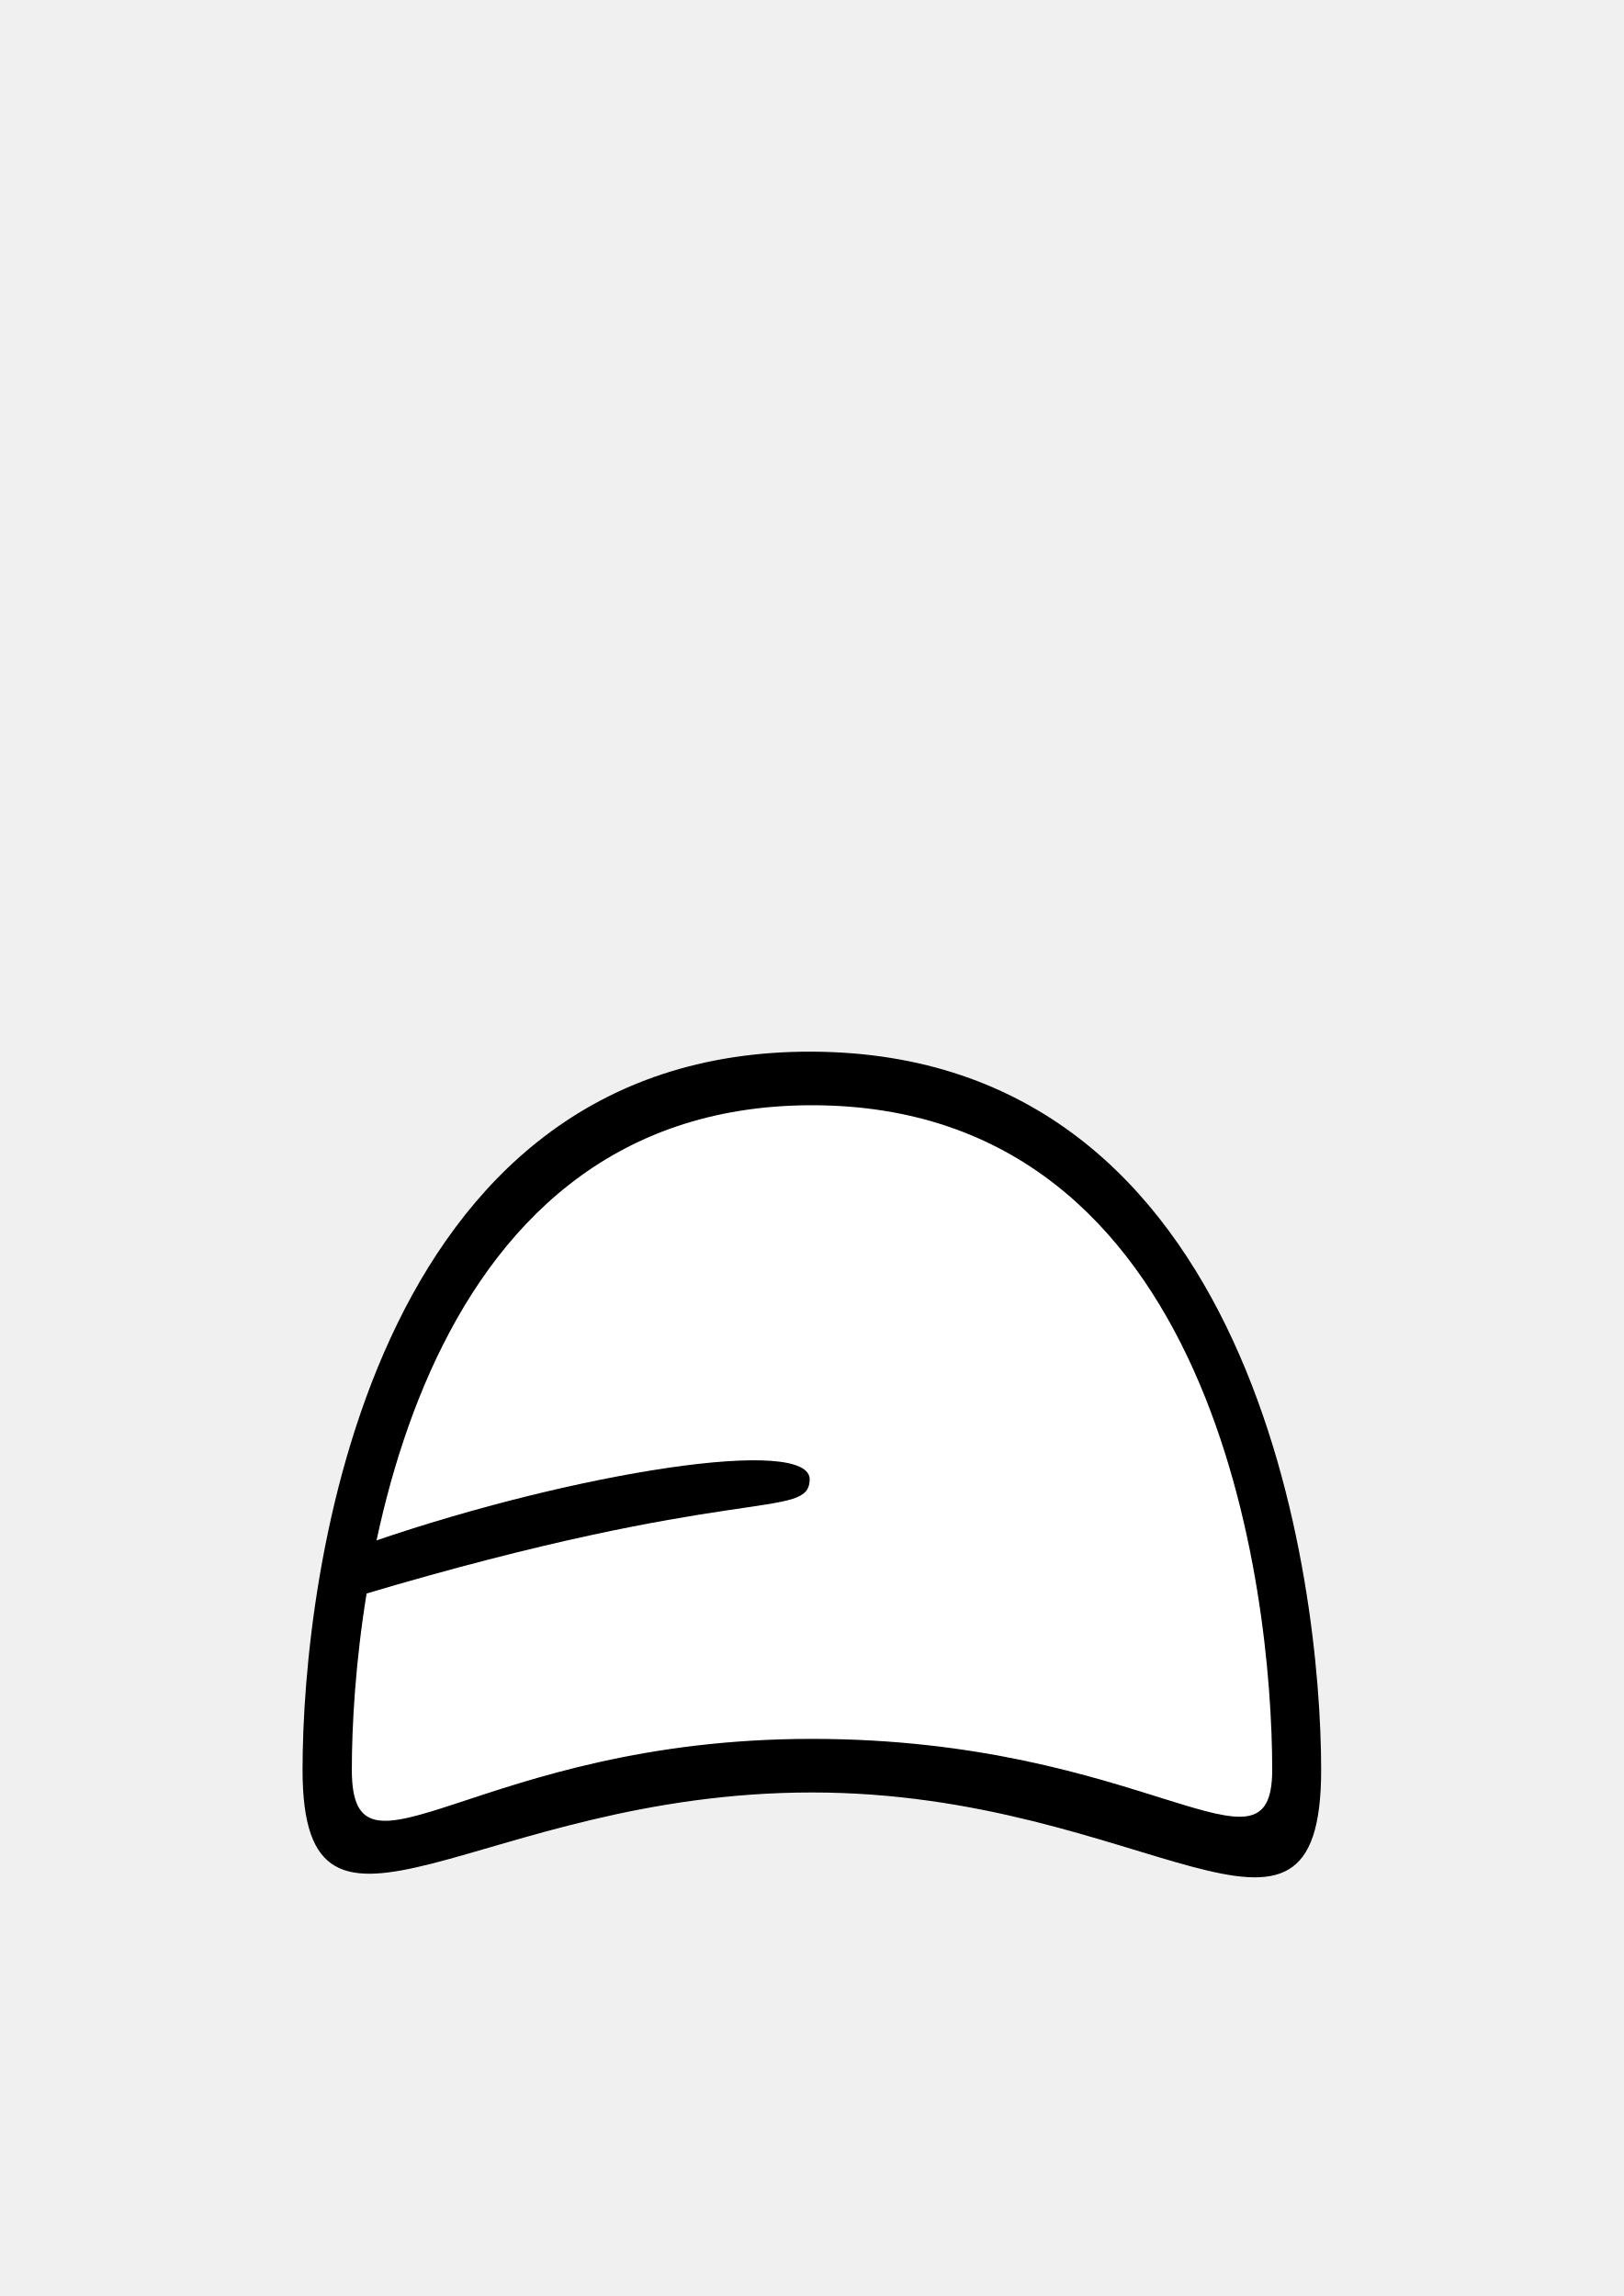
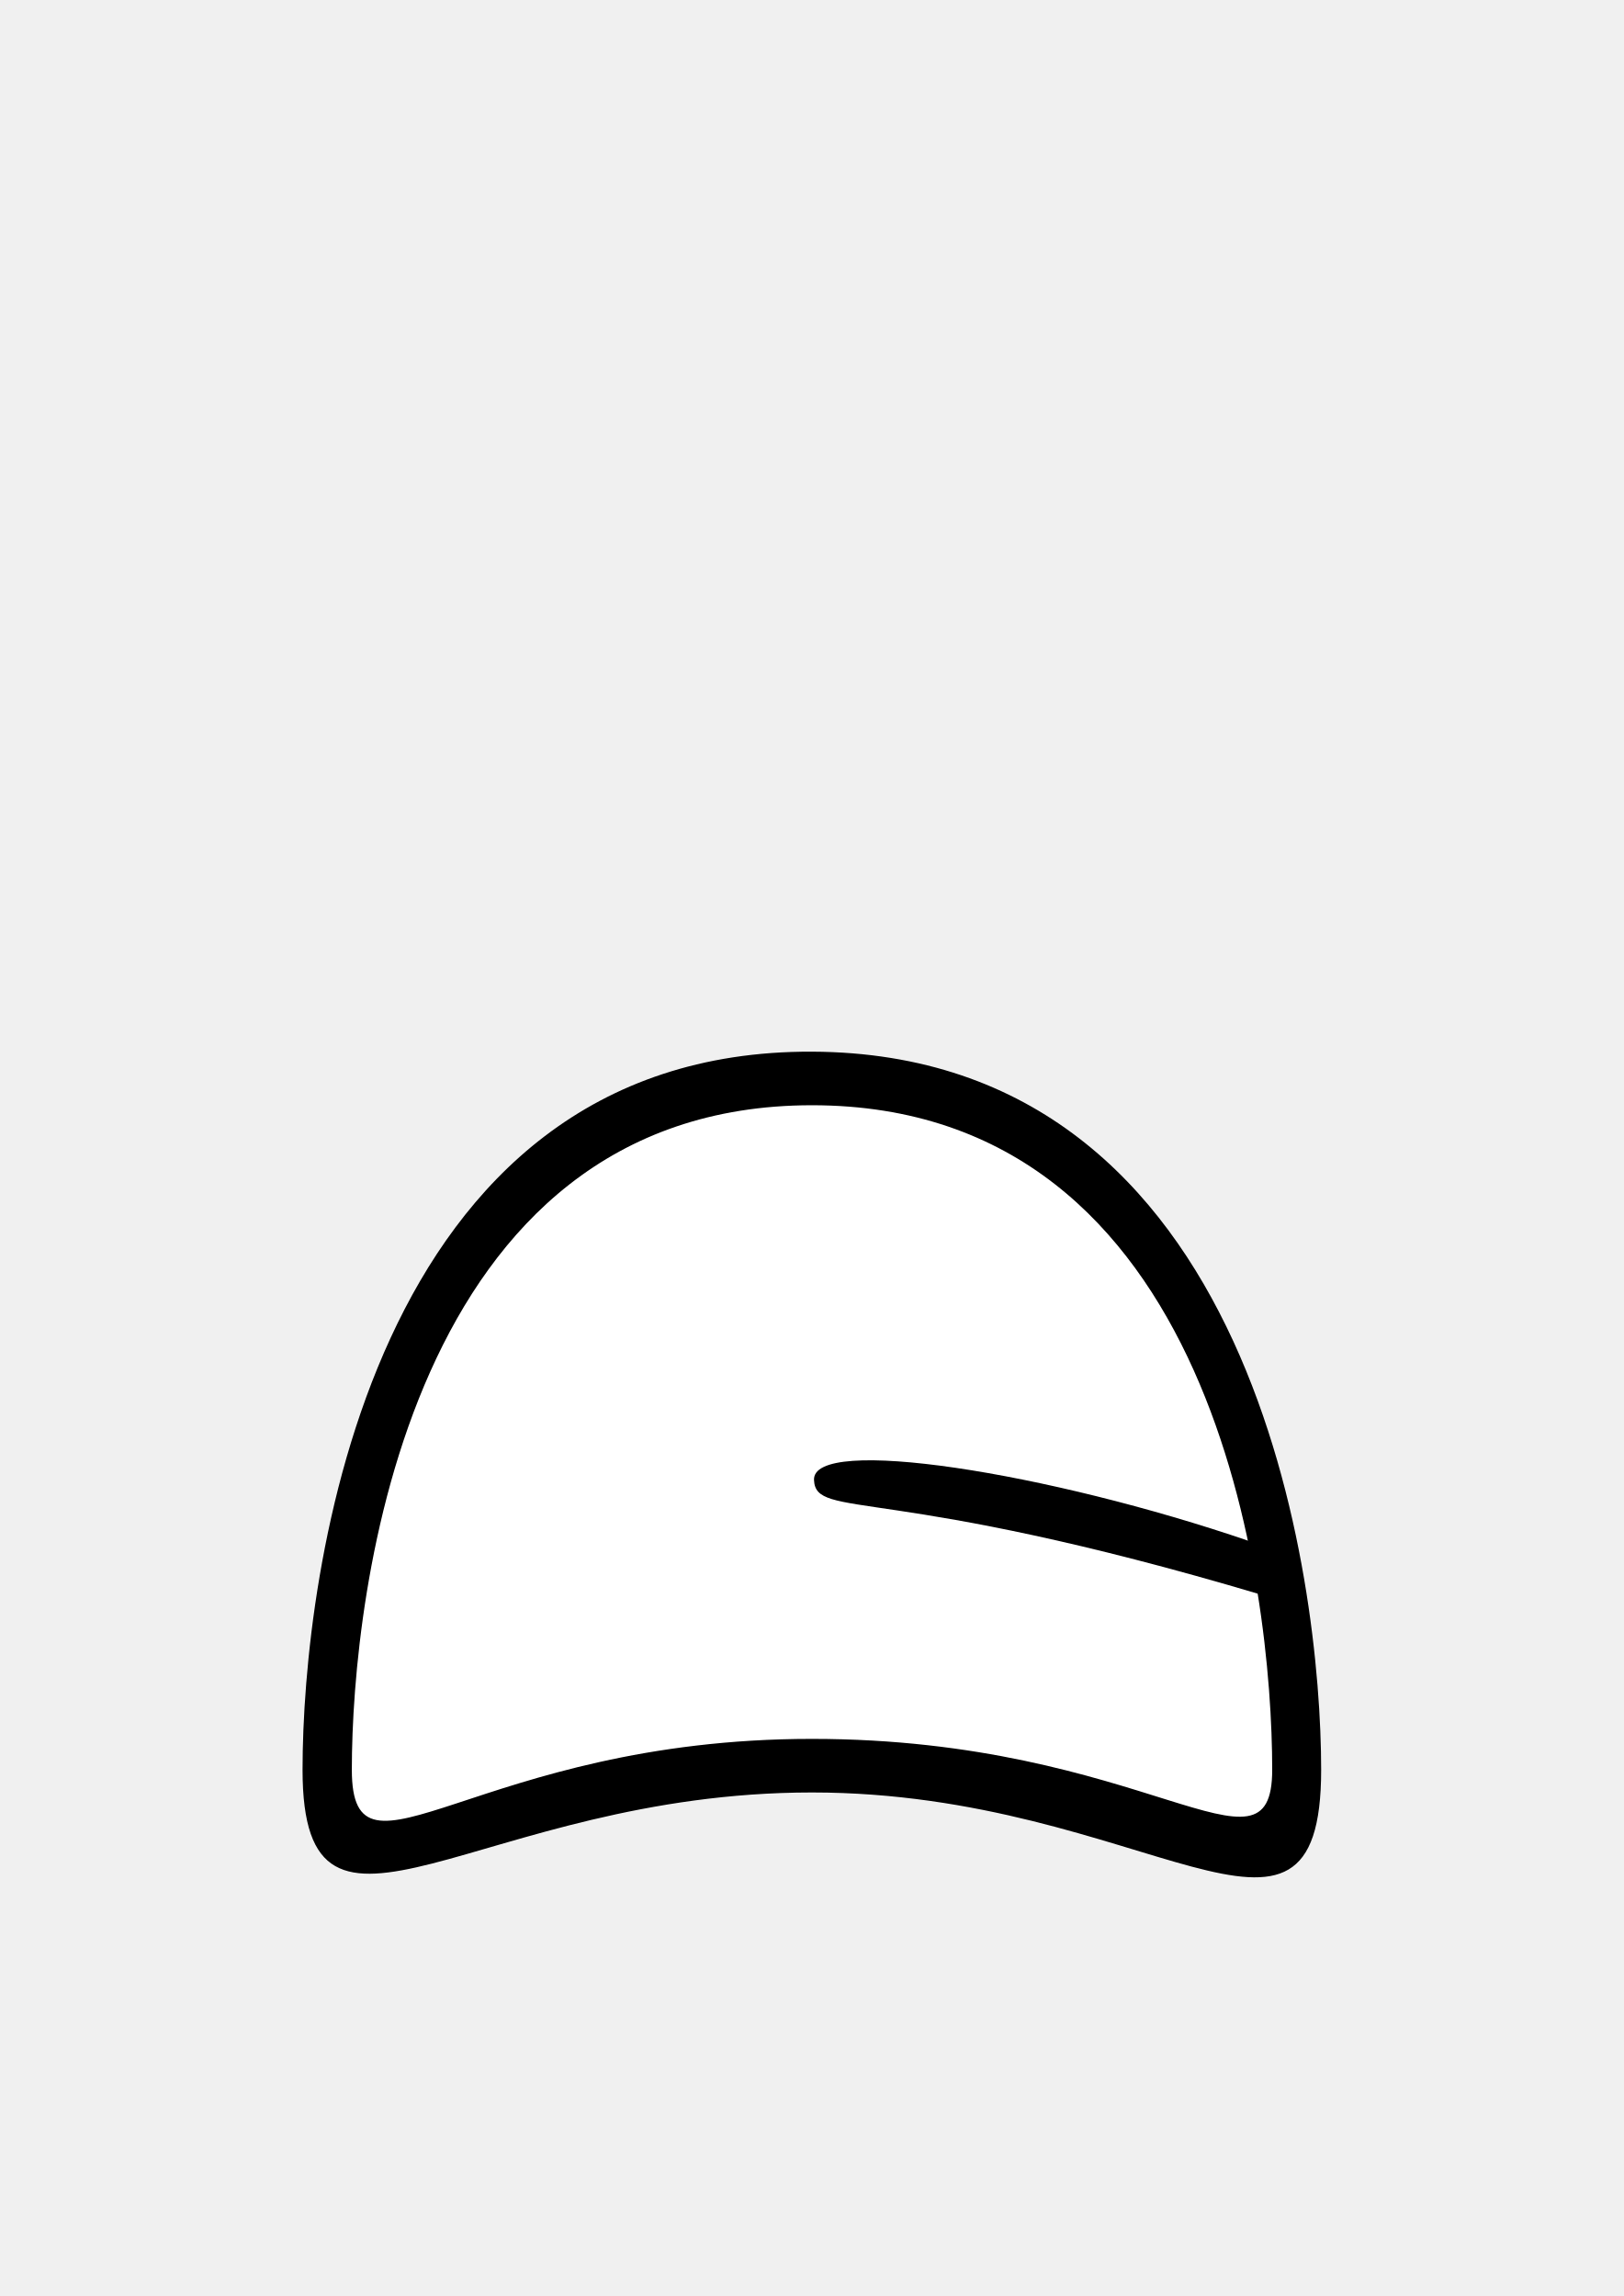
<svg xmlns="http://www.w3.org/2000/svg" width="210mm" height="297mm" viewBox="0 0 210 297" version="1.1" id="svg8194">
  <defs id="defs8191" />
  <g id="layer1">
    <path d="m 166.598,229.614 c 0,-29.531 -7.6,-90.73 -61.836,-90.73 -52.926,0 -61.822,61.811 -61.822,90.73 0,21.531 12.277,-0.788 61.822,-0.788 49.544,0 61.836,20.786 61.836,0.788 z" style="font-variation-settings:'wdth' 100, 'wght' 900;fill:#ffffff;stroke-width:1.211;stroke-linecap:round;paint-order:stroke fill markers" id="path270" />
    <path id="path8463" style="font-variation-settings:'wdth' 100, 'wght' 900;fill:#000000;stroke-width:1.195;stroke-linecap:round;paint-order:stroke fill markers" d="m 105.013,231.865 c -43.161,0 -65.883,25.499 -65.883,-2.934 0,-24.878 8.396,-93.115 65.883,-92.892 57.487,0.223 65.857,68.642 65.857,92.892 0,29.489 -22.696,2.934 -65.857,2.934 z m 59.526,-2.934 c 0,-23.182 -7.22,-85.962 -59.526,-85.962 -52.306,0 -59.509,63.26 -59.509,85.962 0,16.902 16.332,-3.997 59.509,-3.997 43.177,0 59.526,19.695 59.526,3.997 z" />
-     <path id="path7945" style="font-variation-settings:'wdth' 100, 'wght' 900;fill:#000000;stroke-width:1.195;stroke-linecap:round;paint-order:stroke fill markers" d="m 46.73,206.327 1.587,-6.94 c 26.086,-8.954 56.651,-13.769 56.404,-7.945 -0.22,5.192 -9.315,0.378 -57.991,14.885 z" />
+     <path id="path7945" style="font-variation-settings:'wdth' 100, 'wght' 900;fill:#000000;stroke-width:1.195;stroke-linecap:round;paint-order:stroke fill markers" d="m 163.27,206.327 -1.587,-6.94 c -26.086,-8.954 -56.651,-13.769 -56.404,-7.945 0.22,5.192 9.315,0.378 57.991,14.885 z" />
  </g>
</svg>
